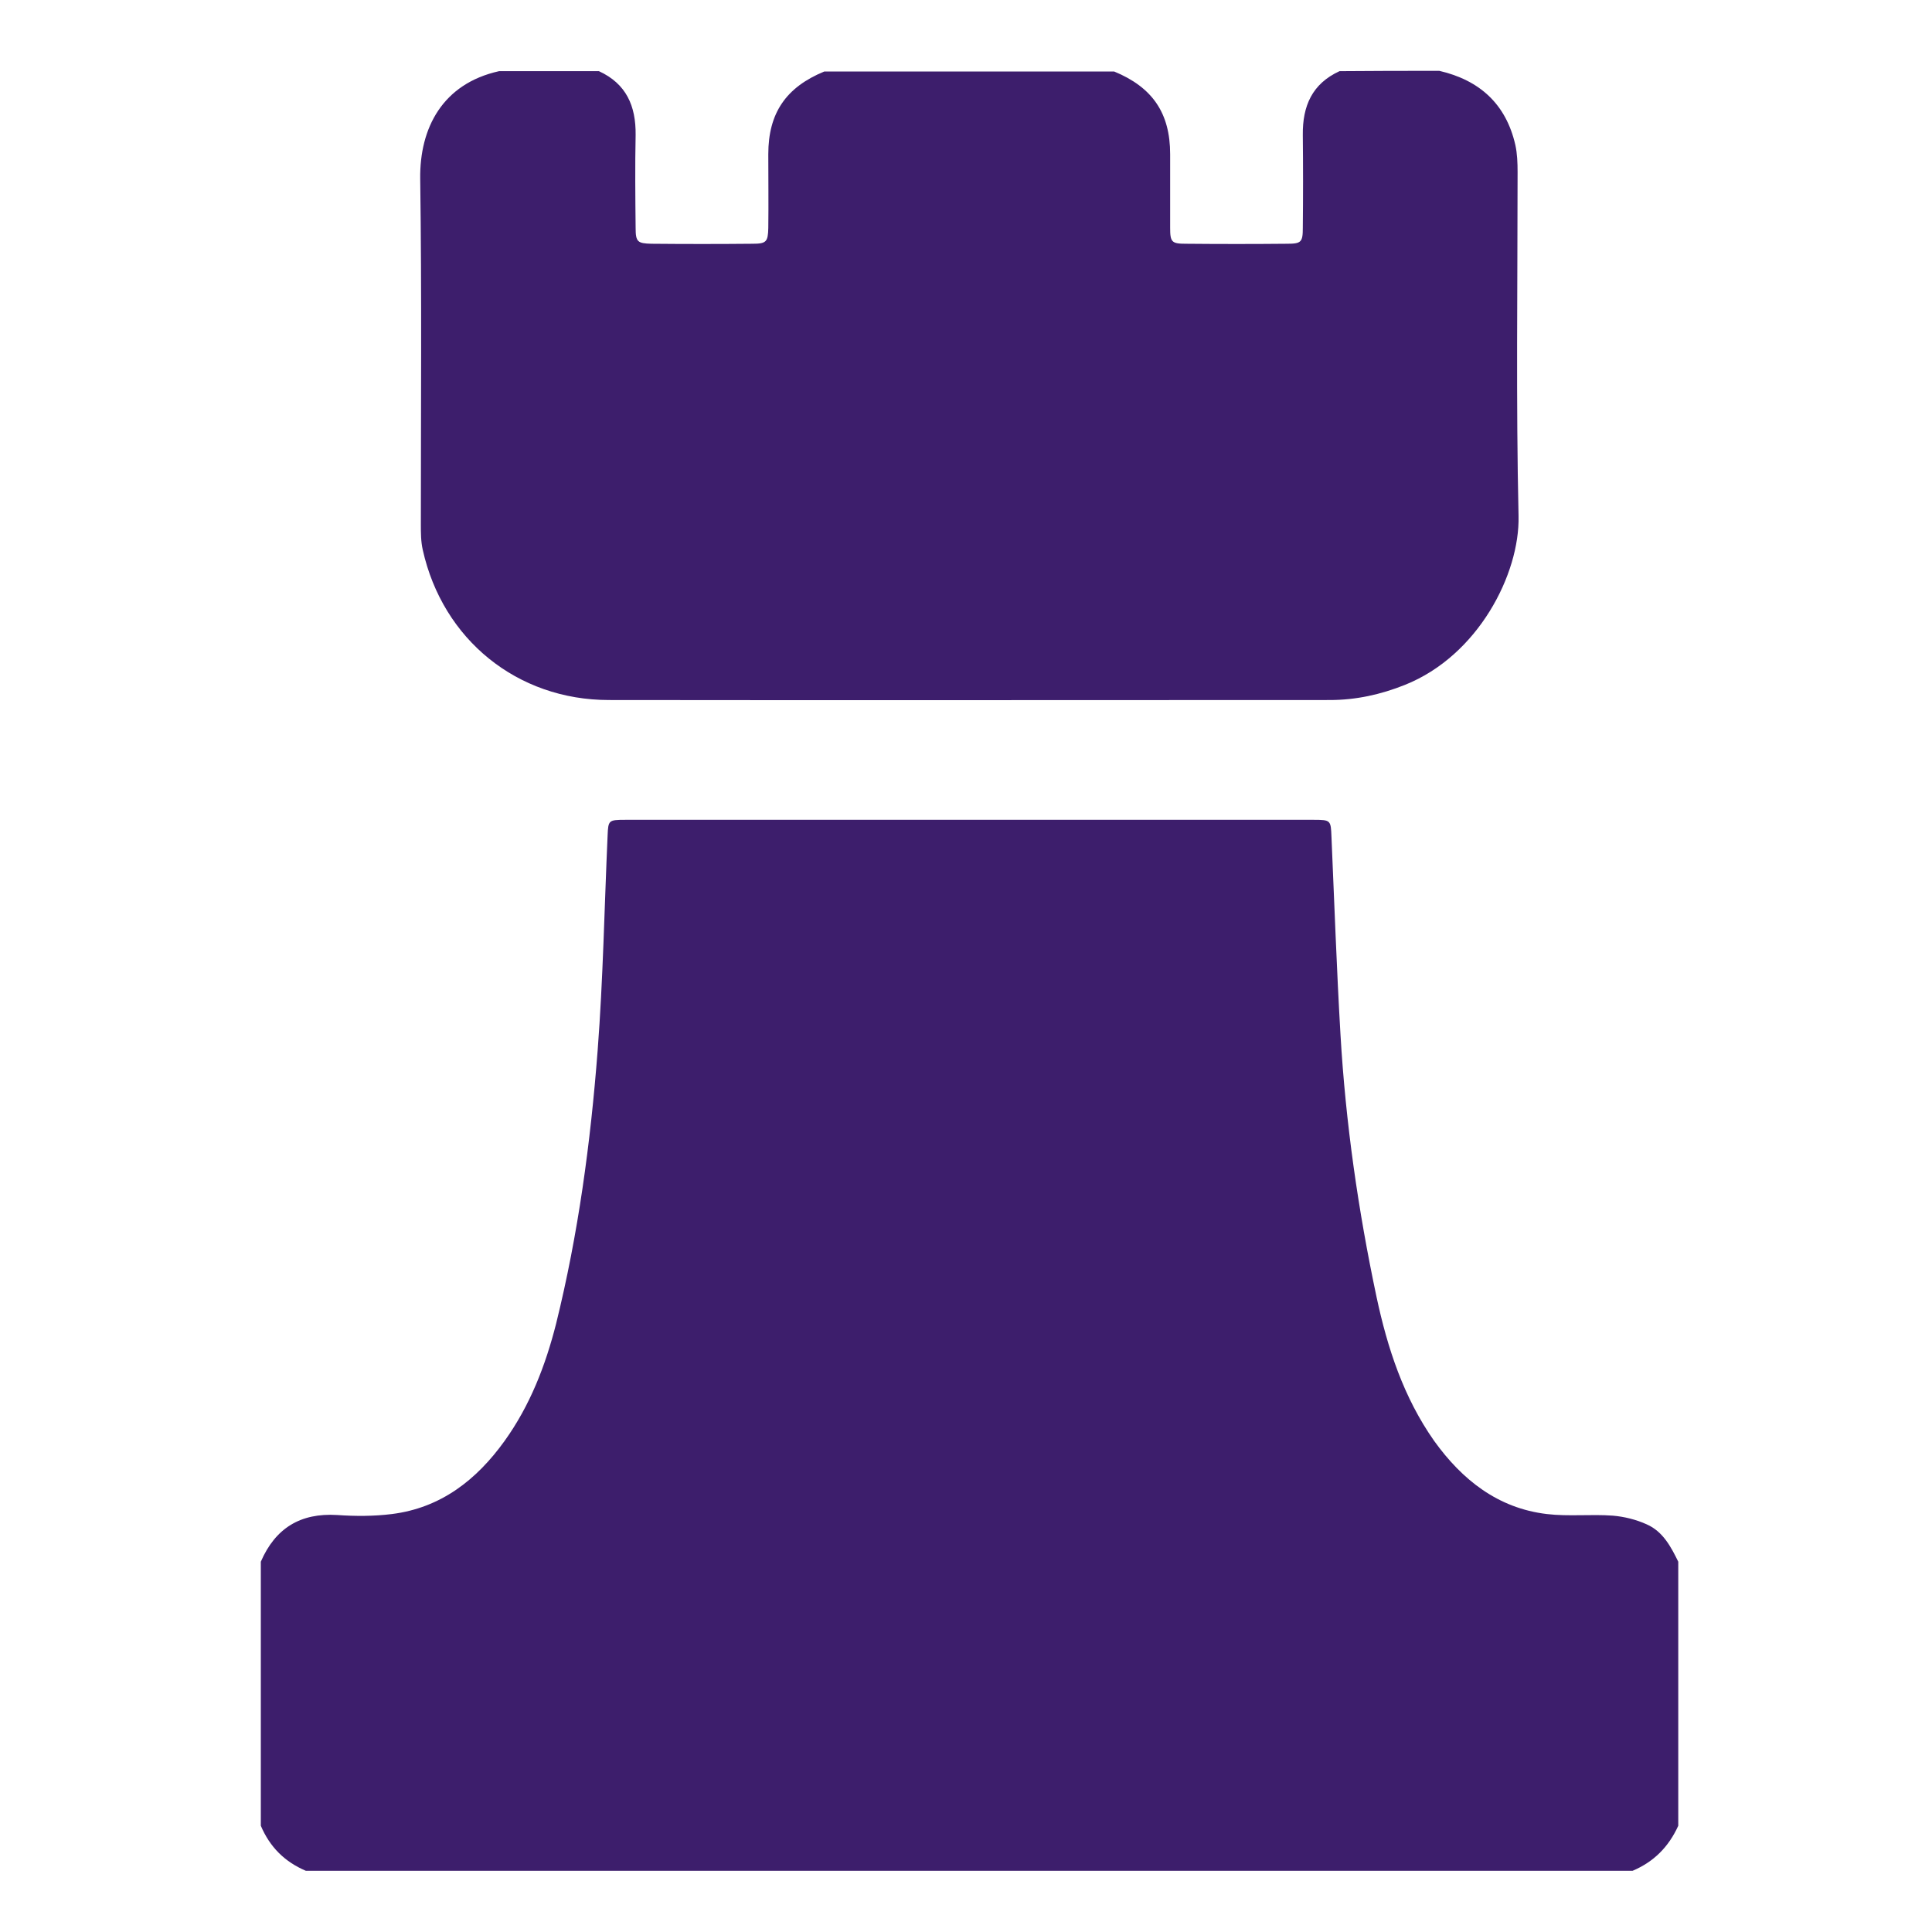
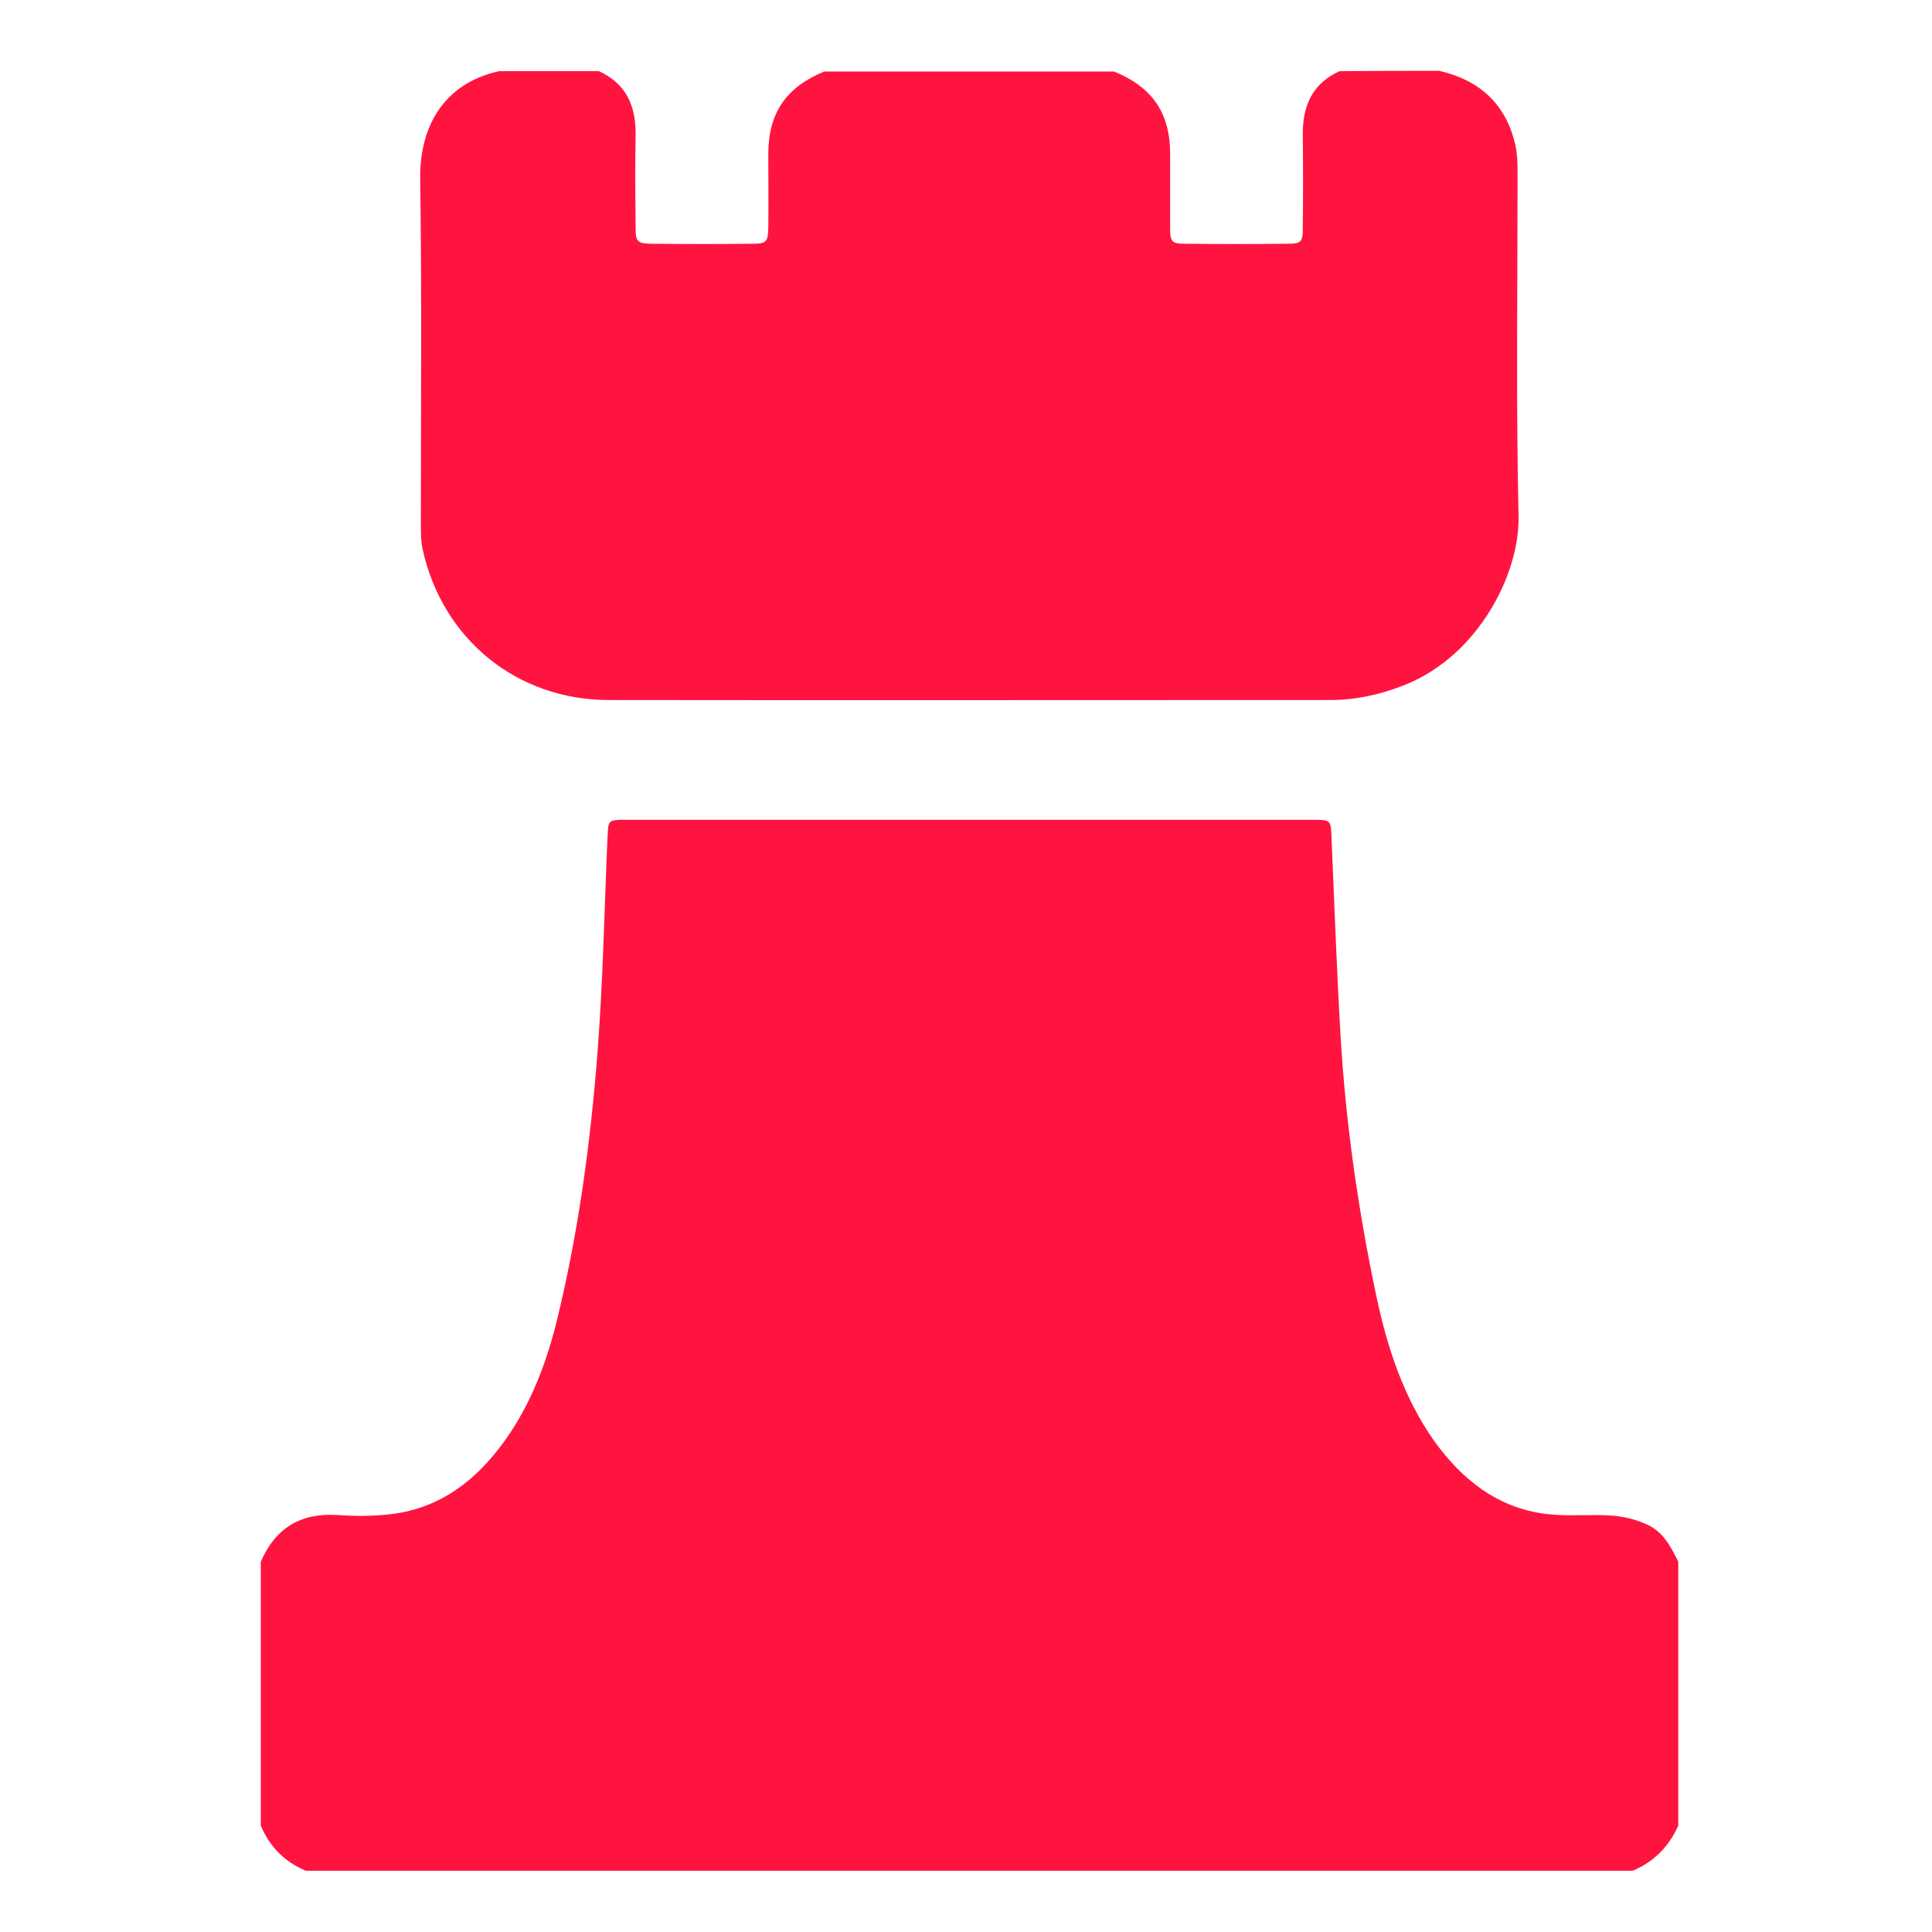
- <svg xmlns="http://www.w3.org/2000/svg" width="600" height="600" viewBox="0 0 600 600">
-   <style>
-     .st0{fill-rule:evenodd;clip-rule:evenodd;fill:#3D1E6C;}
-   </style>
-   <path d="M507 581H95c-6.6-2.8-11.2-7.4-14-14v-82c4.5-10.4 12.3-15.2 23.7-14.5 5.6.4 11.4.4 17-.3 15.2-1.9 26.3-10.6 35-22.7 7.9-11 12.7-23.4 16-36.4 6.9-27.9 10.7-56.2 12.9-84.8 1.7-22.2 2.1-44.6 3.1-66.9.2-4.6.3-4.8 5.4-4.8h214c5.2 0 5.2.2 5.4 5.3.9 20.5 1.6 40.9 2.8 61.4 1.6 27.5 5.5 54.6 11.2 81.5 3.4 15.9 8.4 31.2 17.9 44.7 8.7 12.1 19.8 20.9 35 22.7 6.7.8 13.7 0 20.5.5 3.5.3 7.2 1.2 10.5 2.7 5 2.2 7.5 6.9 9.8 11.6v82c-3 6.6-7.6 11.2-14.2 14zM447 22c12.5 2.9 20.7 10.3 23.6 23 .6 2.7.7 5.6.7 8.4 0 35.6-.5 71.3.3 106.9.4 17.9-12.5 43.3-35.3 52.4-7.5 3-15.2 4.7-23.3 4.7-74.6 0-149.2.1-223.9 0-28.5 0-51.6-18.8-57.8-46.6-.6-2.6-.6-5.3-.6-7.9 0-35.8.3-71.6-.2-107.4-.2-15.7 6.9-29.5 24.5-33.4h31c8.5 3.9 11.5 10.8 11.4 19.8-.2 9.6-.1 19.3 0 28.9 0 4.3.6 4.8 4.9 4.9 10.5.1 21 .1 31.4 0 4.3 0 4.8-.6 4.9-4.9.1-7.6 0-15.3 0-22.9 0-12.8 5.5-20.8 17.4-25.7h90c11.9 4.9 17.4 12.9 17.4 25.7v22.9c0 4.4.5 4.9 4.9 4.9 10.5.1 21 .1 31.4 0 4.4 0 4.9-.5 4.9-4.9.1-9.6.1-19.3 0-28.9-.1-9 2.9-15.9 11.4-19.8 10.3-.1 20.7-.1 31-.1z" class="st0" />
+ <svg xmlns="http://www.w3.org/2000/svg" version="1.1" id="Layer_1" x="0px" y="0px" viewBox="0 0 600 600" style="enable-background:new 0 0 600 600;" xml:space="preserve">
+   <style type="text/css">
+ 	.st0{fill:#FF1440;}
+ </style>
+   <path class="st0" d="M507,581H95c-6.6-2.8-11.2-7.4-14-14v-82c4.5-10.4,12.3-15.2,23.7-14.5c5.6,0.4,11.4,0.4,17-0.3  c15.2-1.9,26.3-10.6,35-22.7c7.9-11,12.7-23.4,16-36.4c6.9-27.9,10.7-56.2,12.9-84.8c1.7-22.2,2.1-44.6,3.1-66.9  c0.2-4.6,0.3-4.8,5.4-4.8h214c5.2,0,5.2,0.2,5.4,5.3c0.9,20.5,1.6,40.9,2.8,61.4c1.6,27.5,5.5,54.6,11.2,81.5  c3.4,15.9,8.4,31.2,17.9,44.7c8.7,12.1,19.8,20.9,35,22.7c6.7,0.8,13.7,0,20.5,0.5c3.5,0.3,7.2,1.2,10.5,2.7c5,2.2,7.5,6.9,9.8,11.6  v82C518.2,573.6,513.6,578.2,507,581L507,581z M447,22c12.5,2.9,20.7,10.3,23.6,23c0.6,2.7,0.7,5.6,0.7,8.4  c0,35.6-0.5,71.3,0.3,106.9c0.4,17.9-12.5,43.3-35.3,52.4c-7.5,3-15.2,4.7-23.3,4.7c-74.6,0-149.2,0.1-223.9,0  c-28.5,0-51.6-18.8-57.8-46.6c-0.6-2.6-0.6-5.3-0.6-7.9c0-35.8,0.3-71.6-0.2-107.4c-0.2-15.7,6.9-29.5,24.5-33.4h31  c8.5,3.9,11.5,10.8,11.4,19.8c-0.2,9.6-0.1,19.3,0,28.9c0,4.3,0.6,4.8,4.9,4.9c10.5,0.1,21,0.1,31.4,0c4.3,0,4.8-0.6,4.9-4.9  c0.1-7.6,0-15.3,0-22.9c0-12.8,5.5-20.8,17.4-25.7h90c11.9,4.9,17.4,12.9,17.4,25.7v22.9c0,4.4,0.5,4.9,4.9,4.9  c10.5,0.1,21,0.1,31.4,0c4.4,0,4.9-0.5,4.9-4.9c0.1-9.6,0.1-19.3,0-28.9c-0.1-9,2.9-15.9,11.4-19.8C426.3,22,436.7,22,447,22L447,22  z" />
</svg>
